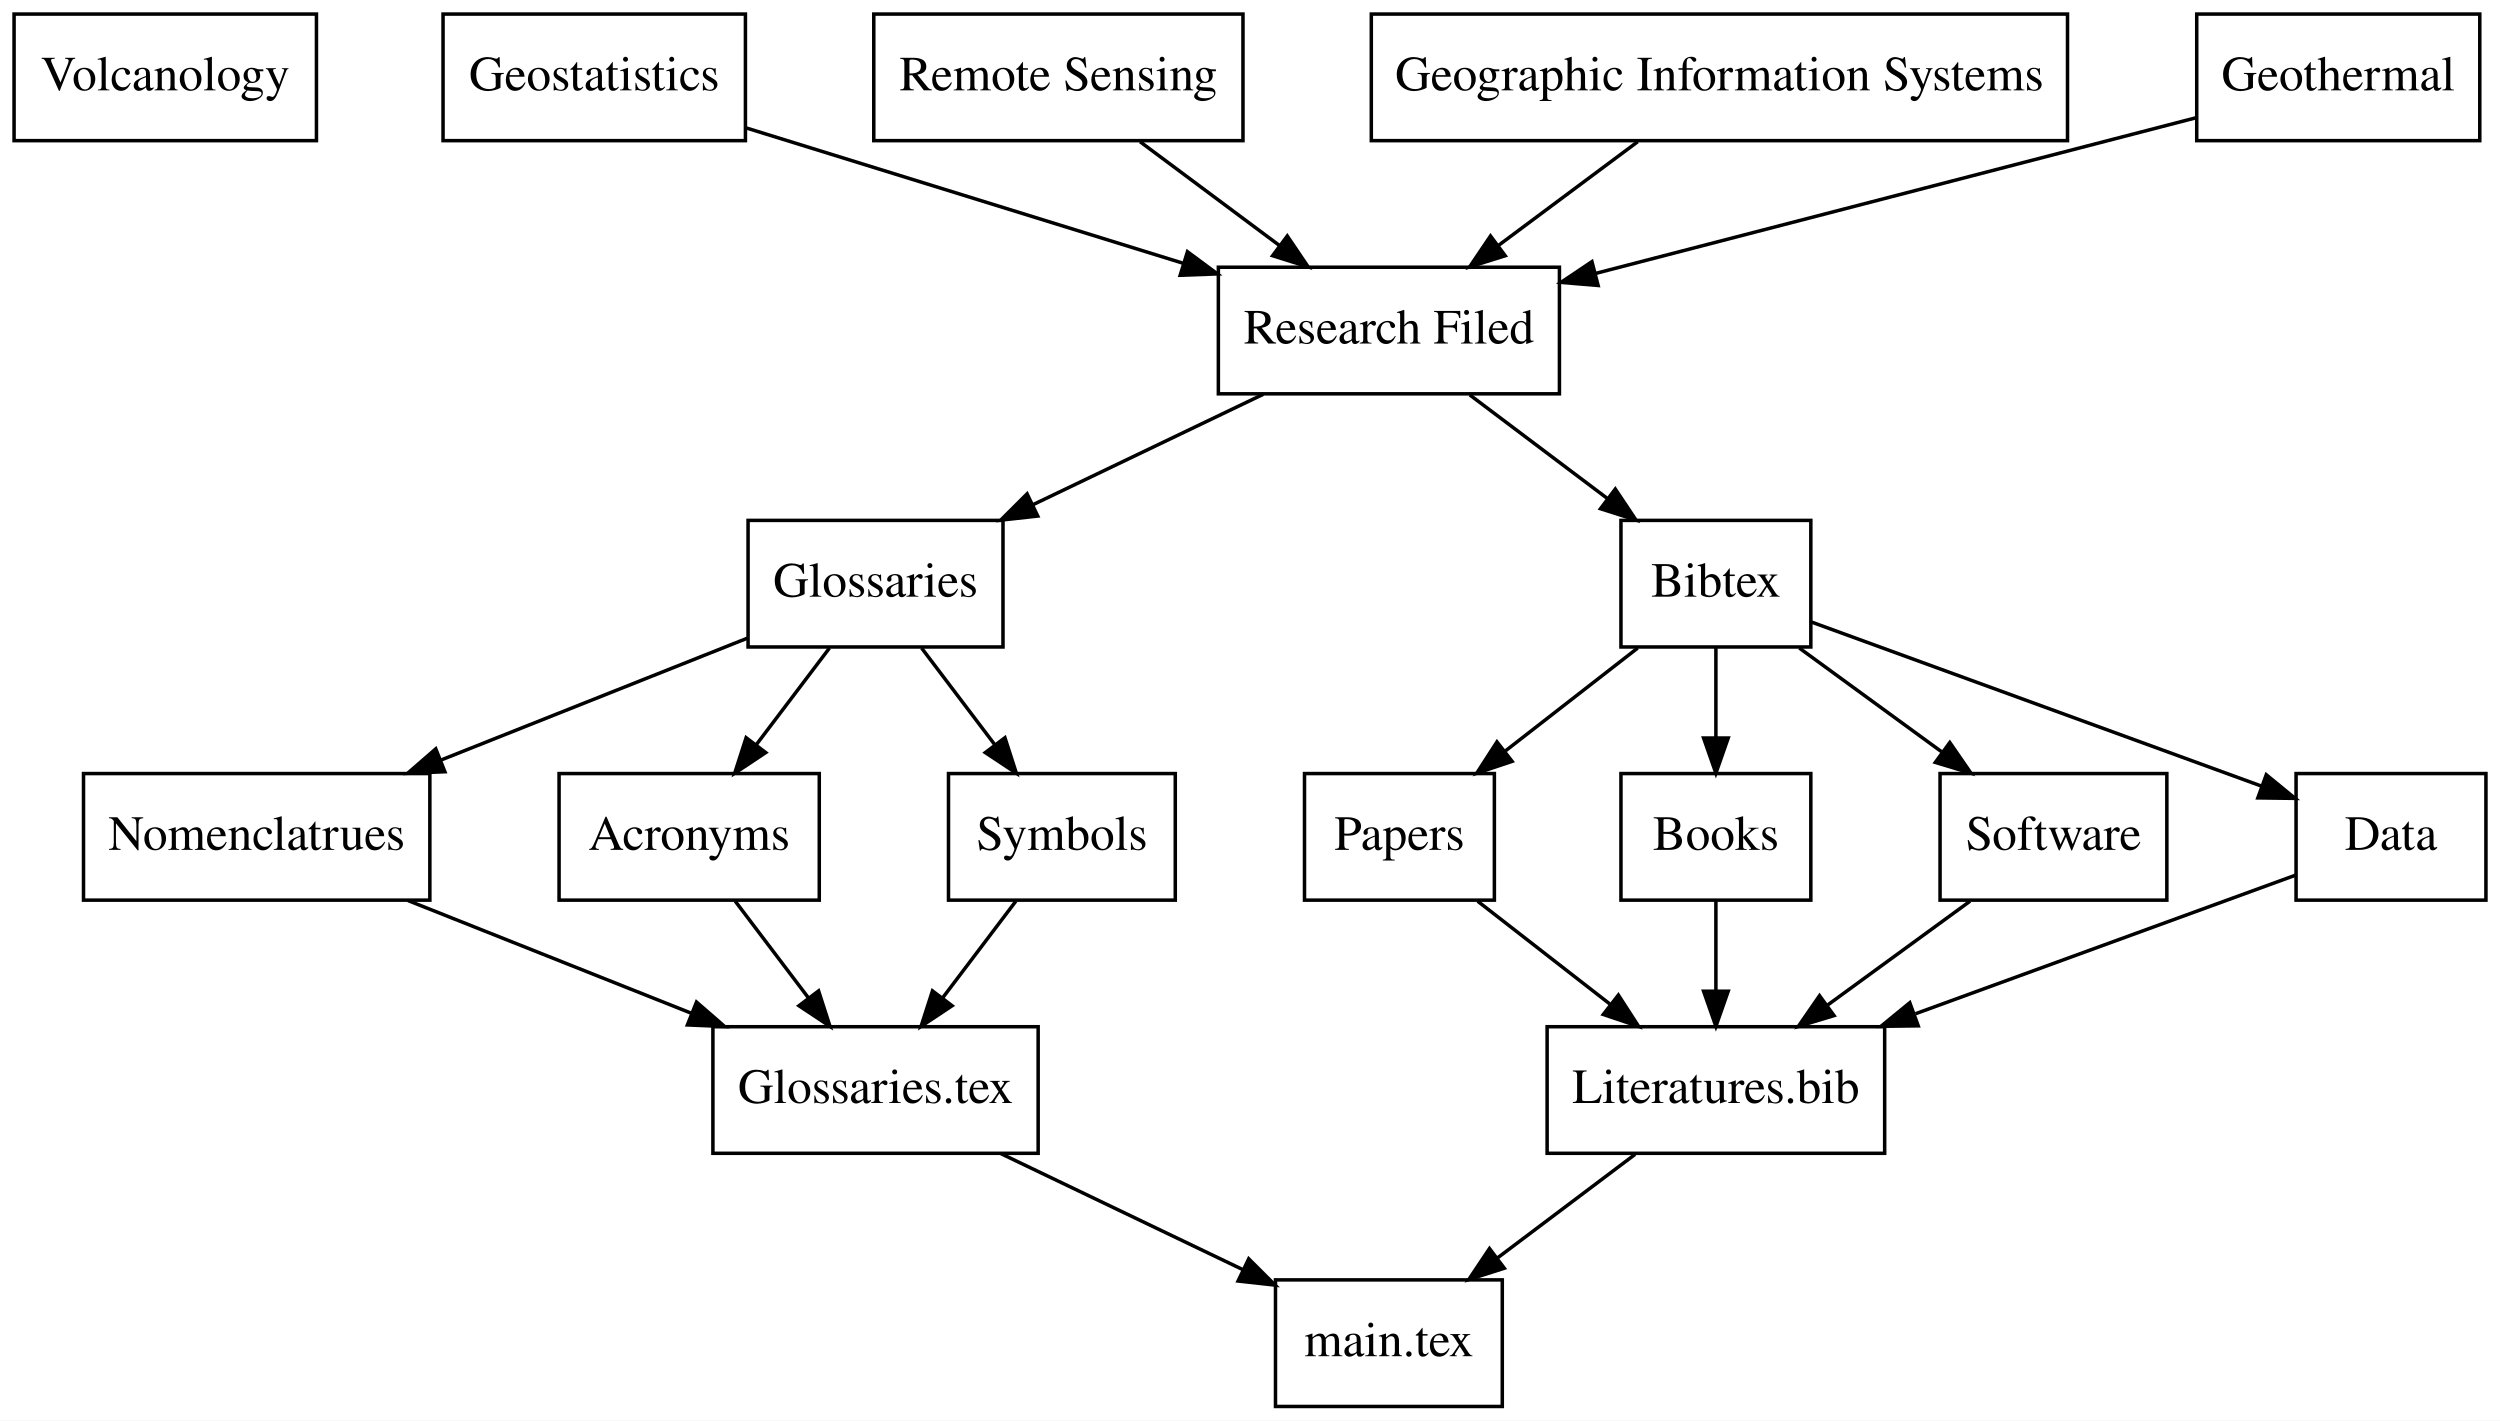
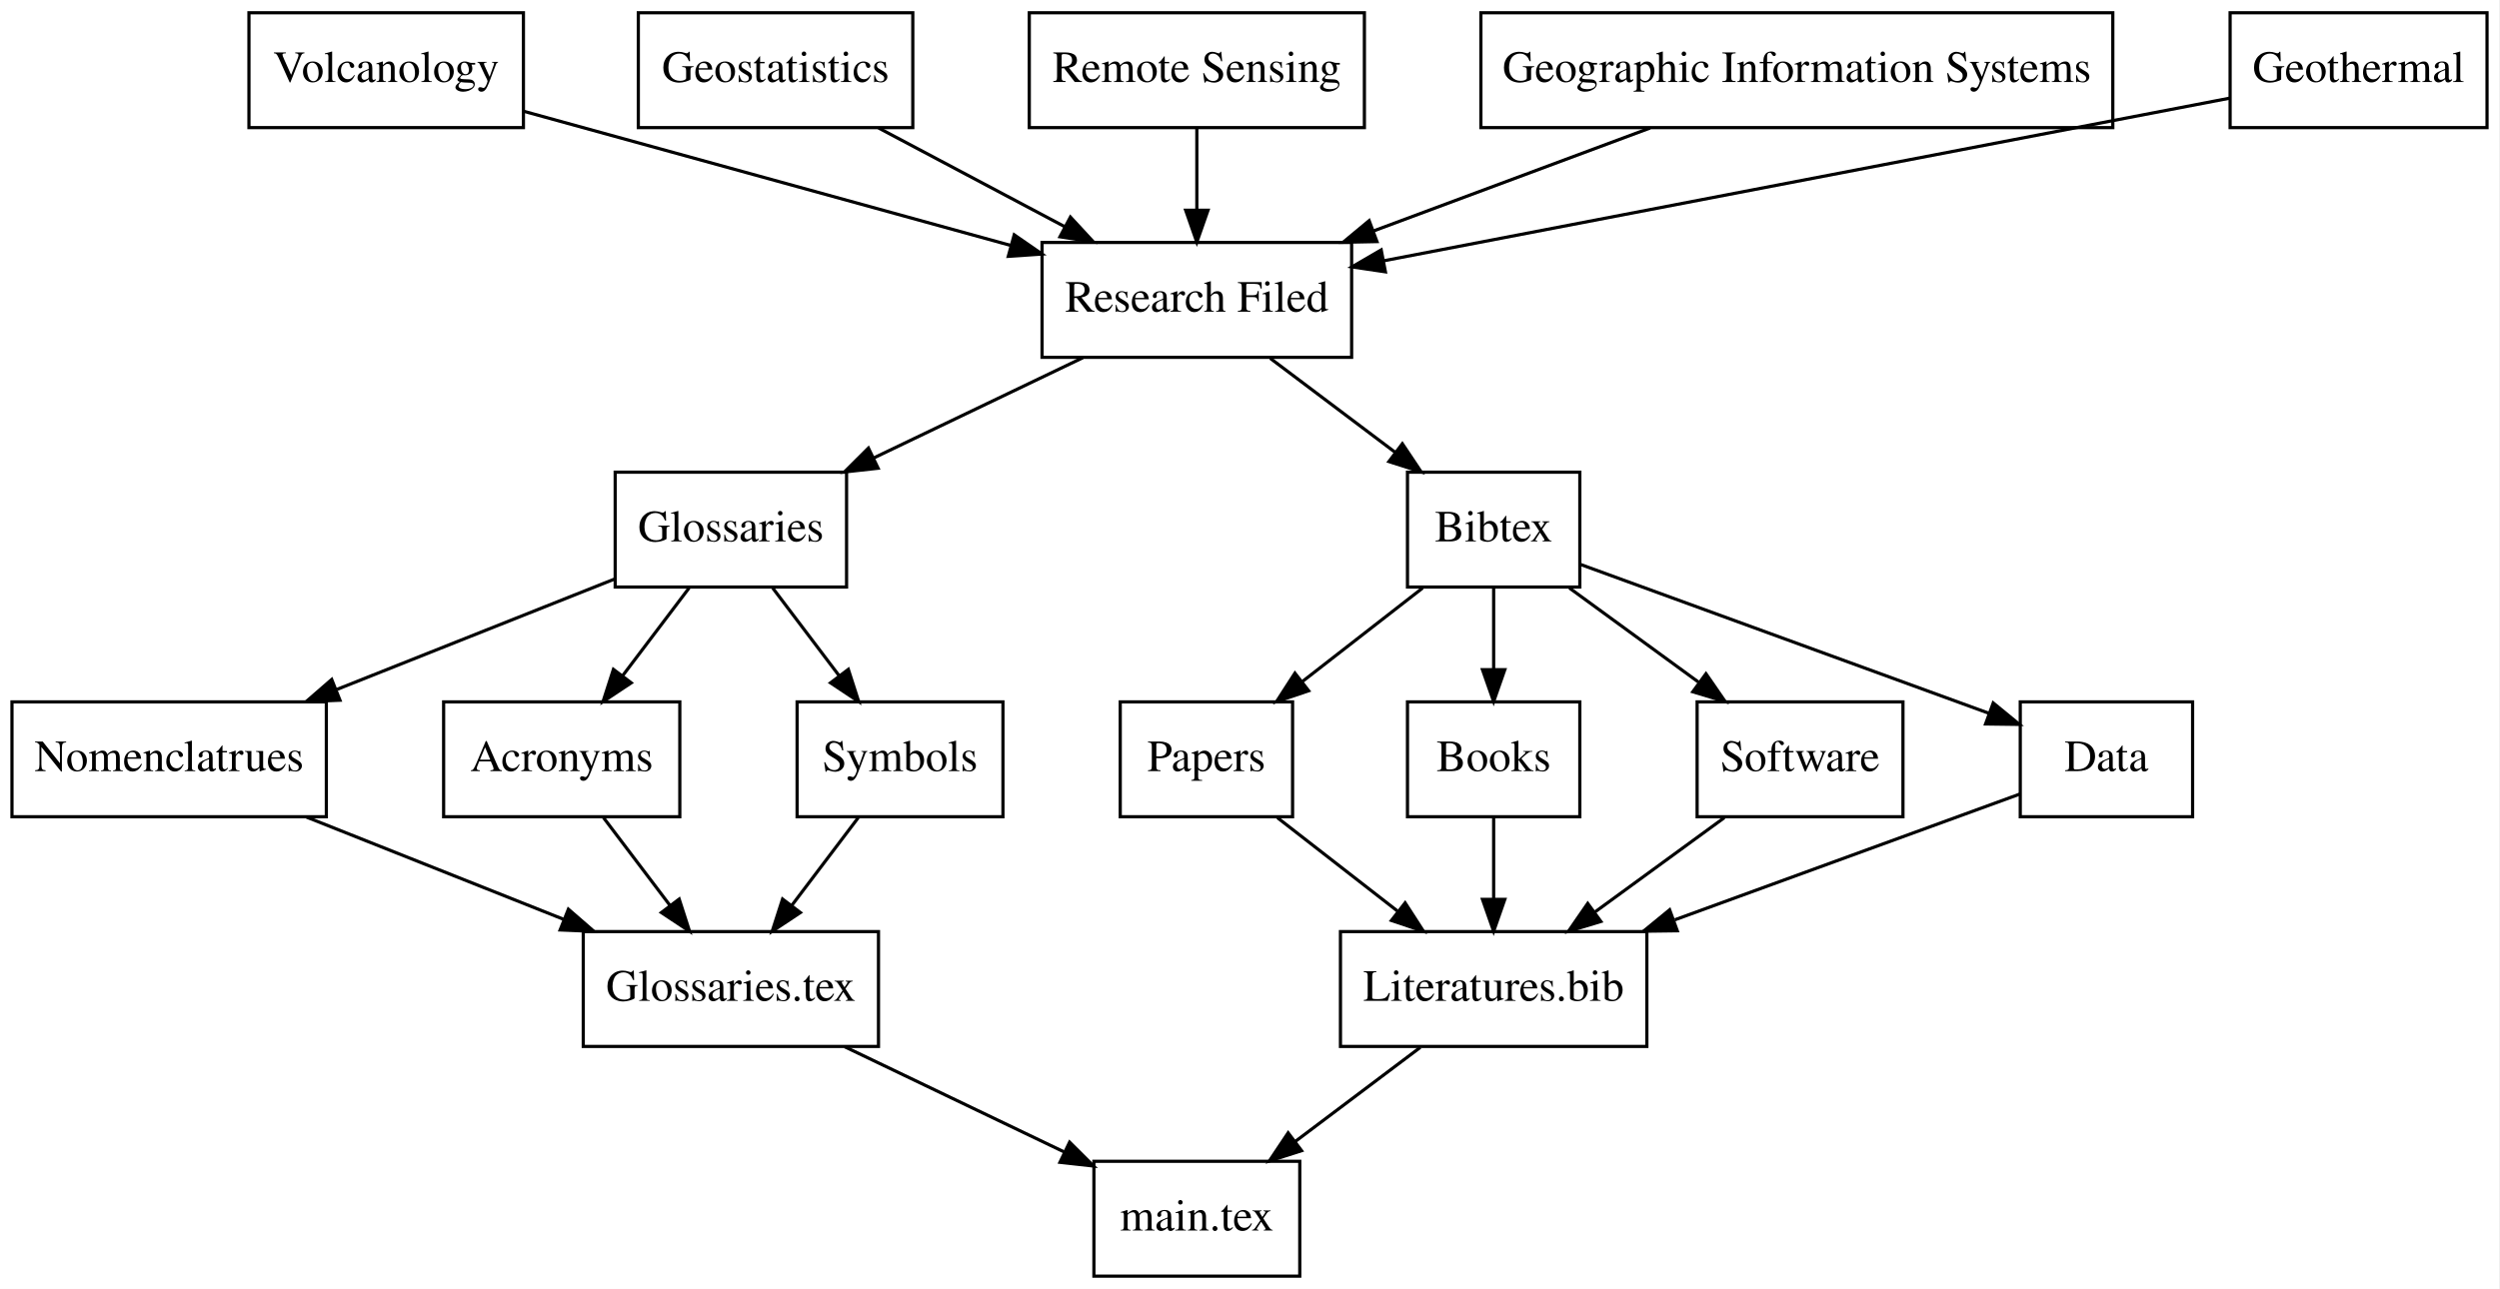
- <svg xmlns="http://www.w3.org/2000/svg" width="711pt" height="404pt" viewBox="0.00 0.00 711.00 404.00">
+ <svg xmlns="http://www.w3.org/2000/svg" width="783pt" height="404pt" viewBox="0.00 0.00 783.00 404.00">
  <g id="graph0" class="graph" transform="scale(1 1) rotate(0) translate(4 400)">
-     <polygon fill="white" stroke="none" points="-4,4 -4,-400 707,-400 707,4 -4,4" />
+     <polygon fill="white" stroke="none" points="-4,4 -4,-400 779,-400 779,4 -4,4" />
    <g id="node1" class="node">
-       <polygon fill="none" stroke="black" points="86,-396 0,-396 0,-360 86,-360 86,-396" />
-       <text text-anchor="middle" x="43" y="-374.3" font-family="Times,serif" font-size="14.00">Volcanology</text>
+       <polygon fill="none" stroke="black" points="160,-396 74,-396 74,-360 160,-360 160,-396" />
+       <text text-anchor="middle" x="117" y="-374.3" font-family="Times,serif" font-size="14.00">Volcanology</text>
+     </g>
+     <g id="node6" class="node">
+       <polygon fill="none" stroke="black" points="419.5,-324 322.5,-324 322.5,-288 419.5,-288 419.5,-324" />
+       <text text-anchor="middle" x="371" y="-302.3" font-family="Times,serif" font-size="14.00">Research Filed</text>
+     </g>
+     <g id="edge1" class="edge">
+       <path fill="none" stroke="black" d="M160.088,-365.125C202.108,-353.545 266.311,-335.851 312.844,-323.027" />
+       <polygon fill="black" stroke="black" points="313.78,-326.4 322.491,-320.369 311.92,-319.651 313.78,-326.4" />
    </g>
    <g id="node2" class="node">
-       <polygon fill="none" stroke="black" points="208,-396 122,-396 122,-360 208,-360 208,-396" />
-       <text text-anchor="middle" x="165" y="-374.3" font-family="Times,serif" font-size="14.00">Geostatistics</text>
+       <polygon fill="none" stroke="black" points="282,-396 196,-396 196,-360 282,-360 282,-396" />
+       <text text-anchor="middle" x="239" y="-374.3" font-family="Times,serif" font-size="14.00">Geostatistics</text>
    </g>
-     <g id="node6" class="node">
-       <polygon fill="none" stroke="black" points="439.5,-324 342.5,-324 342.5,-288 439.5,-288 439.5,-324" />
-       <text text-anchor="middle" x="391" y="-302.3" font-family="Times,serif" font-size="14.00">Research Filed</text>
-     </g>
-     <g id="edge1" class="edge">
-       <path fill="none" stroke="black" d="M208.041,-363.669C243.342,-352.735 293.661,-337.149 332.597,-325.09" />
-       <polygon fill="black" stroke="black" points="333.717,-328.407 342.234,-322.104 331.646,-321.72 333.717,-328.407" />
+     <g id="edge2" class="edge">
+       <path fill="none" stroke="black" d="M271.291,-359.876C288.869,-350.554 310.809,-338.919 329.629,-328.939" />
+       <polygon fill="black" stroke="black" points="331.39,-331.967 338.585,-324.19 328.111,-325.783 331.39,-331.967" />
    </g>
    <g id="node3" class="node">
-       <polygon fill="none" stroke="black" points="349.5,-396 244.5,-396 244.5,-360 349.5,-360 349.5,-396" />
-       <text text-anchor="middle" x="297" y="-374.3" font-family="Times,serif" font-size="14.00">Remote Sensing</text>
+       <polygon fill="none" stroke="black" points="423.5,-396 318.5,-396 318.5,-360 423.5,-360 423.5,-396" />
+       <text text-anchor="middle" x="371" y="-374.3" font-family="Times,serif" font-size="14.00">Remote Sensing</text>
    </g>
-     <g id="edge2" class="edge">
-       <path fill="none" stroke="black" d="M320.236,-359.697C332.188,-350.796 346.923,-339.823 359.847,-330.199" />
-       <polygon fill="black" stroke="black" points="362.101,-332.884 368.031,-324.104 357.92,-327.27 362.101,-332.884" />
+     <g id="edge3" class="edge">
+       <path fill="none" stroke="black" d="M371,-359.697C371,-351.983 371,-342.712 371,-334.112" />
+       <polygon fill="black" stroke="black" points="374.5,-334.104 371,-324.104 367.5,-334.104 374.5,-334.104" />
    </g>
    <g id="node4" class="node">
-       <polygon fill="none" stroke="black" points="584,-396 386,-396 386,-360 584,-360 584,-396" />
-       <text text-anchor="middle" x="485" y="-374.3" font-family="Times,serif" font-size="14.00">Geographic Information Systems</text>
+       <polygon fill="none" stroke="black" points="658,-396 460,-396 460,-360 658,-360 658,-396" />
+       <text text-anchor="middle" x="559" y="-374.3" font-family="Times,serif" font-size="14.00">Geographic Information Systems</text>
    </g>
-     <g id="edge3" class="edge">
-       <path fill="none" stroke="black" d="M461.764,-359.697C449.812,-350.796 435.077,-339.823 422.153,-330.199" />
-       <polygon fill="black" stroke="black" points="424.08,-327.27 413.969,-324.104 419.899,-332.884 424.08,-327.27" />
+     <g id="edge4" class="edge">
+       <path fill="none" stroke="black" d="M513.01,-359.876C486.852,-350.137 453.915,-337.872 426.348,-327.608" />
+       <polygon fill="black" stroke="black" points="427.433,-324.278 416.841,-324.068 424.991,-330.838 427.433,-324.278" />
    </g>
    <g id="node5" class="node">
-       <polygon fill="none" stroke="black" points="701.25,-396 620.75,-396 620.75,-360 701.25,-360 701.25,-396" />
-       <text text-anchor="middle" x="661" y="-374.3" font-family="Times,serif" font-size="14.00">Geothermal</text>
+       <polygon fill="none" stroke="black" points="775.25,-396 694.75,-396 694.75,-360 775.25,-360 775.25,-396" />
+       <text text-anchor="middle" x="735" y="-374.3" font-family="Times,serif" font-size="14.00">Geothermal</text>
    </g>
-     <g id="edge4" class="edge">
-       <path fill="none" stroke="black" d="M620.578,-366.52C575.247,-354.768 501.325,-335.603 449.645,-322.204" />
-       <polygon fill="black" stroke="black" points="450.502,-318.811 439.944,-319.689 448.745,-325.587 450.502,-318.811" />
+     <g id="edge5" class="edge">
+       <path fill="none" stroke="black" d="M694.655,-369.241C630.305,-356.866 504.124,-332.601 429.746,-318.297" />
+       <polygon fill="black" stroke="black" points="430.088,-314.799 419.607,-316.347 428.766,-321.673 430.088,-314.799" />
    </g>
    <g id="node7" class="node">
-       <polygon fill="none" stroke="black" points="281.25,-252 208.75,-252 208.75,-216 281.25,-216 281.25,-252" />
-       <text text-anchor="middle" x="245" y="-230.3" font-family="Times,serif" font-size="14.00">Glossaries</text>
+       <polygon fill="none" stroke="black" points="261.25,-252 188.75,-252 188.75,-216 261.25,-216 261.25,-252" />
+       <text text-anchor="middle" x="225" y="-230.3" font-family="Times,serif" font-size="14.00">Glossaries</text>
    </g>
-     <g id="edge5" class="edge">
-       <path fill="none" stroke="black" d="M355.284,-287.876C335.503,-278.392 310.728,-266.513 289.674,-256.419" />
-       <polygon fill="black" stroke="black" points="291.13,-253.236 280.6,-252.068 288.104,-259.548 291.13,-253.236" />
+     <g id="edge6" class="edge">
+       <path fill="none" stroke="black" d="M335.284,-287.876C315.503,-278.392 290.728,-266.513 269.674,-256.419" />
+       <polygon fill="black" stroke="black" points="271.13,-253.236 260.6,-252.068 268.104,-259.548 271.13,-253.236" />
    </g>
    <g id="node11" class="node">
-       <polygon fill="none" stroke="black" points="511,-252 457,-252 457,-216 511,-216 511,-252" />
-       <text text-anchor="middle" x="484" y="-230.3" font-family="Times,serif" font-size="14.00">Bibtex</text>
+       <polygon fill="none" stroke="black" points="491,-252 437,-252 437,-216 491,-216 491,-252" />
+       <text text-anchor="middle" x="464" y="-230.3" font-family="Times,serif" font-size="14.00">Bibtex</text>
    </g>
-     <g id="edge6" class="edge">
-       <path fill="none" stroke="black" d="M413.989,-287.697C425.814,-278.796 440.392,-267.823 453.179,-258.199" />
-       <polygon fill="black" stroke="black" points="455.391,-260.915 461.276,-252.104 451.181,-255.322 455.391,-260.915" />
+     <g id="edge7" class="edge">
+       <path fill="none" stroke="black" d="M393.989,-287.697C405.814,-278.796 420.392,-267.823 433.179,-258.199" />
+       <polygon fill="black" stroke="black" points="435.391,-260.915 441.276,-252.104 431.181,-255.322 435.391,-260.915" />
    </g>
    <g id="node8" class="node">
-       <polygon fill="none" stroke="black" points="118.25,-180 19.75,-180 19.75,-144 118.25,-144 118.25,-180" />
-       <text text-anchor="middle" x="69" y="-158.3" font-family="Times,serif" font-size="14.00">Nomenclatrues</text>
+       <polygon fill="none" stroke="black" points="98.25,-180 -0.25,-180 -0.25,-144 98.25,-144 98.25,-180" />
+       <text text-anchor="middle" x="49" y="-158.3" font-family="Times,serif" font-size="14.00">Nomenclatrues</text>
    </g>
-     <g id="edge7" class="edge">
-       <path fill="none" stroke="black" d="M208.533,-218.496C183.404,-208.502 149.619,-195.064 121.588,-183.916" />
-       <polygon fill="black" stroke="black" points="122.522,-180.521 111.937,-180.077 119.935,-187.025 122.522,-180.521" />
+     <g id="edge8" class="edge">
+       <path fill="none" stroke="black" d="M188.533,-218.496C163.404,-208.502 129.619,-195.064 101.588,-183.916" />
+       <polygon fill="black" stroke="black" points="102.522,-180.521 91.937,-180.077 99.935,-187.025 102.522,-180.521" />
    </g>
    <g id="node9" class="node">
-       <polygon fill="none" stroke="black" points="229,-180 155,-180 155,-144 229,-144 229,-180" />
-       <text text-anchor="middle" x="192" y="-158.3" font-family="Times,serif" font-size="14.00">Acronyms</text>
+       <polygon fill="none" stroke="black" points="209,-180 135,-180 135,-144 209,-144 209,-180" />
+       <text text-anchor="middle" x="172" y="-158.3" font-family="Times,serif" font-size="14.00">Acronyms</text>
    </g>
-     <g id="edge8" class="edge">
-       <path fill="none" stroke="black" d="M231.899,-215.697C225.609,-207.389 217.953,-197.277 211.035,-188.141" />
-       <polygon fill="black" stroke="black" points="213.777,-185.964 204.95,-180.104 208.196,-190.19 213.777,-185.964" />
+     <g id="edge9" class="edge">
+       <path fill="none" stroke="black" d="M211.899,-215.697C205.609,-207.389 197.953,-197.277 191.035,-188.141" />
+       <polygon fill="black" stroke="black" points="193.777,-185.964 184.95,-180.104 188.196,-190.19 193.777,-185.964" />
    </g>
    <g id="node10" class="node">
-       <polygon fill="none" stroke="black" points="330.25,-180 265.75,-180 265.75,-144 330.25,-144 330.25,-180" />
-       <text text-anchor="middle" x="298" y="-158.3" font-family="Times,serif" font-size="14.00">Symbols</text>
+       <polygon fill="none" stroke="black" points="310.25,-180 245.75,-180 245.75,-144 310.25,-144 310.25,-180" />
+       <text text-anchor="middle" x="278" y="-158.3" font-family="Times,serif" font-size="14.00">Symbols</text>
    </g>
-     <g id="edge9" class="edge">
-       <path fill="none" stroke="black" d="M258.101,-215.697C264.391,-207.389 272.047,-197.277 278.965,-188.141" />
-       <polygon fill="black" stroke="black" points="281.804,-190.19 285.05,-180.104 276.223,-185.964 281.804,-190.19" />
+     <g id="edge10" class="edge">
+       <path fill="none" stroke="black" d="M238.101,-215.697C244.391,-207.389 252.047,-197.277 258.965,-188.141" />
+       <polygon fill="black" stroke="black" points="261.804,-190.19 265.05,-180.104 256.223,-185.964 261.804,-190.19" />
    </g>
    <g id="node12" class="node">
-       <polygon fill="none" stroke="black" points="291.25,-108 198.75,-108 198.75,-72 291.25,-72 291.25,-108" />
-       <text text-anchor="middle" x="245" y="-86.3" font-family="Times,serif" font-size="14.00">Glossaries.tex</text>
-     </g>
-     <g id="edge10" class="edge">
-       <path fill="none" stroke="black" d="M112.054,-143.876C136.329,-134.222 166.84,-122.087 192.508,-111.878" />
-       <polygon fill="black" stroke="black" points="194.087,-115.016 202.085,-108.068 191.5,-108.512 194.087,-115.016" />
+       <polygon fill="none" stroke="black" points="271.25,-108 178.75,-108 178.75,-72 271.25,-72 271.25,-108" />
+       <text text-anchor="middle" x="225" y="-86.3" font-family="Times,serif" font-size="14.00">Glossaries.tex</text>
    </g>
    <g id="edge11" class="edge">
-       <path fill="none" stroke="black" d="M205.101,-143.697C211.391,-135.389 219.047,-125.277 225.965,-116.141" />
-       <polygon fill="black" stroke="black" points="228.804,-118.19 232.05,-108.104 223.223,-113.964 228.804,-118.19" />
+       <path fill="none" stroke="black" d="M92.054,-143.876C116.329,-134.222 146.84,-122.087 172.508,-111.878" />
+       <polygon fill="black" stroke="black" points="174.087,-115.016 182.085,-108.068 171.5,-108.512 174.087,-115.016" />
    </g>
    <g id="edge12" class="edge">
-       <path fill="none" stroke="black" d="M284.899,-143.697C278.609,-135.389 270.953,-125.277 264.035,-116.141" />
-       <polygon fill="black" stroke="black" points="266.777,-113.964 257.95,-108.104 261.196,-118.19 266.777,-113.964" />
+       <path fill="none" stroke="black" d="M185.101,-143.697C191.391,-135.389 199.047,-125.277 205.965,-116.141" />
+       <polygon fill="black" stroke="black" points="208.804,-118.19 212.05,-108.104 203.223,-113.964 208.804,-118.19" />
+     </g>
+     <g id="edge13" class="edge">
+       <path fill="none" stroke="black" d="M264.899,-143.697C258.609,-135.389 250.953,-125.277 244.035,-116.141" />
+       <polygon fill="black" stroke="black" points="246.777,-113.964 237.95,-108.104 241.196,-118.19 246.777,-113.964" />
    </g>
    <g id="node15" class="node">
-       <polygon fill="none" stroke="black" points="421,-180 367,-180 367,-144 421,-144 421,-180" />
-       <text text-anchor="middle" x="394" y="-158.3" font-family="Times,serif" font-size="14.00">Papers</text>
+       <polygon fill="none" stroke="black" points="401,-180 347,-180 347,-144 401,-144 401,-180" />
+       <text text-anchor="middle" x="374" y="-158.3" font-family="Times,serif" font-size="14.00">Papers</text>
+     </g>
+     <g id="edge15" class="edge">
+       <path fill="none" stroke="black" d="M441.753,-215.697C430.418,-206.881 416.47,-196.032 404.181,-186.474" />
+       <polygon fill="black" stroke="black" points="406.034,-183.481 395.991,-180.104 401.736,-189.007 406.034,-183.481" />
+     </g>
+     <g id="node16" class="node">
+       <polygon fill="none" stroke="black" points="491,-180 437,-180 437,-144 491,-144 491,-180" />
+       <text text-anchor="middle" x="464" y="-158.3" font-family="Times,serif" font-size="14.00">Books</text>
+     </g>
+     <g id="edge16" class="edge">
+       <path fill="none" stroke="black" d="M464,-215.697C464,-207.983 464,-198.712 464,-190.112" />
+       <polygon fill="black" stroke="black" points="467.5,-190.104 464,-180.104 460.5,-190.104 467.5,-190.104" />
+     </g>
+     <g id="node17" class="node">
+       <polygon fill="none" stroke="black" points="592.25,-180 527.75,-180 527.75,-144 592.25,-144 592.25,-180" />
+       <text text-anchor="middle" x="560" y="-158.3" font-family="Times,serif" font-size="14.00">Software</text>
+     </g>
+     <g id="edge17" class="edge">
+       <path fill="none" stroke="black" d="M487.73,-215.697C499.937,-206.796 514.985,-195.823 528.184,-186.199" />
+       <polygon fill="black" stroke="black" points="530.525,-188.824 536.543,-180.104 526.4,-183.168 530.525,-188.824" />
+     </g>
+     <g id="node18" class="node">
+       <polygon fill="none" stroke="black" points="683,-180 629,-180 629,-144 683,-144 683,-180" />
+       <text text-anchor="middle" x="656" y="-158.3" font-family="Times,serif" font-size="14.00">Data</text>
+     </g>
+     <g id="edge18" class="edge">
+       <path fill="none" stroke="black" d="M491.102,-223.119C524.598,-210.907 581.746,-190.072 619.191,-176.42" />
+       <polygon fill="black" stroke="black" points="620.53,-179.657 628.726,-172.944 618.132,-173.081 620.53,-179.657" />
+     </g>
+     <g id="node14" class="node">
+       <polygon fill="none" stroke="black" points="403.25,-36 338.75,-36 338.75,-0 403.25,-0 403.25,-36" />
+       <text text-anchor="middle" x="371" y="-14.3" font-family="Times,serif" font-size="14.00">main.tex</text>
    </g>
    <g id="edge14" class="edge">
-       <path fill="none" stroke="black" d="M461.753,-215.697C450.418,-206.881 436.47,-196.032 424.181,-186.474" />
-       <polygon fill="black" stroke="black" points="426.034,-183.481 415.991,-180.104 421.736,-189.007 426.034,-183.481" />
-     </g>
-     <g id="node16" class="node">
-       <polygon fill="none" stroke="black" points="511,-180 457,-180 457,-144 511,-144 511,-180" />
-       <text text-anchor="middle" x="484" y="-158.3" font-family="Times,serif" font-size="14.00">Books</text>
-     </g>
-     <g id="edge15" class="edge">
-       <path fill="none" stroke="black" d="M484,-215.697C484,-207.983 484,-198.712 484,-190.112" />
-       <polygon fill="black" stroke="black" points="487.5,-190.104 484,-180.104 480.5,-190.104 487.5,-190.104" />
-     </g>
-     <g id="node17" class="node">
-       <polygon fill="none" stroke="black" points="612.25,-180 547.75,-180 547.75,-144 612.25,-144 612.25,-180" />
-       <text text-anchor="middle" x="580" y="-158.3" font-family="Times,serif" font-size="14.00">Software</text>
-     </g>
-     <g id="edge16" class="edge">
-       <path fill="none" stroke="black" d="M507.73,-215.697C519.937,-206.796 534.985,-195.823 548.184,-186.199" />
-       <polygon fill="black" stroke="black" points="550.525,-188.824 556.543,-180.104 546.4,-183.168 550.525,-188.824" />
-     </g>
-     <g id="node18" class="node">
-       <polygon fill="none" stroke="black" points="703,-180 649,-180 649,-144 703,-144 703,-180" />
-       <text text-anchor="middle" x="676" y="-158.3" font-family="Times,serif" font-size="14.00">Data</text>
-     </g>
-     <g id="edge17" class="edge">
-       <path fill="none" stroke="black" d="M511.102,-223.119C544.598,-210.907 601.746,-190.072 639.191,-176.42" />
-       <polygon fill="black" stroke="black" points="640.53,-179.657 648.726,-172.944 638.132,-173.081 640.53,-179.657" />
-     </g>
-     <g id="node14" class="node">
-       <polygon fill="none" stroke="black" points="423.25,-36 358.75,-36 358.75,-0 423.25,-0 423.25,-36" />
-       <text text-anchor="middle" x="391" y="-14.3" font-family="Times,serif" font-size="14.00">main.tex</text>
-     </g>
-     <g id="edge13" class="edge">
-       <path fill="none" stroke="black" d="M280.716,-71.876C301.453,-61.933 327.678,-49.36 349.352,-38.968" />
-       <polygon fill="black" stroke="black" points="351.138,-41.994 358.642,-34.514 348.111,-35.682 351.138,-41.994" />
+       <path fill="none" stroke="black" d="M260.716,-71.876C281.453,-61.933 307.678,-49.36 329.352,-38.968" />
+       <polygon fill="black" stroke="black" points="331.138,-41.994 338.642,-34.514 328.111,-35.682 331.138,-41.994" />
    </g>
    <g id="node13" class="node">
-       <polygon fill="none" stroke="black" points="532,-108 436,-108 436,-72 532,-72 532,-108" />
-       <text text-anchor="middle" x="484" y="-86.3" font-family="Times,serif" font-size="14.00">Literatures.bib</text>
+       <polygon fill="none" stroke="black" points="512,-108 416,-108 416,-72 512,-72 512,-108" />
+       <text text-anchor="middle" x="464" y="-86.3" font-family="Times,serif" font-size="14.00">Literatures.bib</text>
+     </g>
+     <g id="edge23" class="edge">
+       <path fill="none" stroke="black" d="M441.011,-71.697C429.186,-62.796 414.608,-51.823 401.821,-42.199" />
+       <polygon fill="black" stroke="black" points="403.819,-39.322 393.724,-36.104 399.609,-44.914 403.819,-39.322" />
+     </g>
+     <g id="edge19" class="edge">
+       <path fill="none" stroke="black" d="M396.247,-143.697C407.582,-134.881 421.53,-124.032 433.819,-114.474" />
+       <polygon fill="black" stroke="black" points="436.264,-117.007 442.009,-108.104 431.966,-111.481 436.264,-117.007" />
+     </g>
+     <g id="edge20" class="edge">
+       <path fill="none" stroke="black" d="M464,-143.697C464,-135.983 464,-126.712 464,-118.112" />
+       <polygon fill="black" stroke="black" points="467.5,-118.104 464,-108.104 460.5,-118.104 467.5,-118.104" />
+     </g>
+     <g id="edge21" class="edge">
+       <path fill="none" stroke="black" d="M536.27,-143.697C524.063,-134.796 509.015,-123.823 495.816,-114.199" />
+       <polygon fill="black" stroke="black" points="497.6,-111.168 487.457,-108.104 493.475,-116.824 497.6,-111.168" />
    </g>
    <g id="edge22" class="edge">
-       <path fill="none" stroke="black" d="M461.011,-71.697C449.186,-62.796 434.608,-51.823 421.821,-42.199" />
-       <polygon fill="black" stroke="black" points="423.819,-39.322 413.724,-36.104 419.609,-44.914 423.819,-39.322" />
-     </g>
-     <g id="edge18" class="edge">
-       <path fill="none" stroke="black" d="M416.247,-143.697C427.582,-134.881 441.53,-124.032 453.819,-114.474" />
-       <polygon fill="black" stroke="black" points="456.264,-117.007 462.009,-108.104 451.966,-111.481 456.264,-117.007" />
-     </g>
-     <g id="edge19" class="edge">
-       <path fill="none" stroke="black" d="M484,-143.697C484,-135.983 484,-126.712 484,-118.112" />
-       <polygon fill="black" stroke="black" points="487.5,-118.104 484,-108.104 480.5,-118.104 487.5,-118.104" />
-     </g>
-     <g id="edge20" class="edge">
-       <path fill="none" stroke="black" d="M556.27,-143.697C544.063,-134.796 529.015,-123.823 515.816,-114.199" />
-       <polygon fill="black" stroke="black" points="517.6,-111.168 507.457,-108.104 513.475,-116.824 517.6,-111.168" />
-     </g>
-     <g id="edge21" class="edge">
-       <path fill="none" stroke="black" d="M648.898,-151.119C620.931,-140.923 576.473,-124.714 540.764,-111.695" />
-       <polygon fill="black" stroke="black" points="541.539,-108.253 530.945,-108.116 539.142,-114.829 541.539,-108.253" />
+       <path fill="none" stroke="black" d="M628.898,-151.119C600.931,-140.923 556.473,-124.714 520.764,-111.695" />
+       <polygon fill="black" stroke="black" points="521.539,-108.253 510.945,-108.116 519.142,-114.829 521.539,-108.253" />
    </g>
  </g>
</svg>
